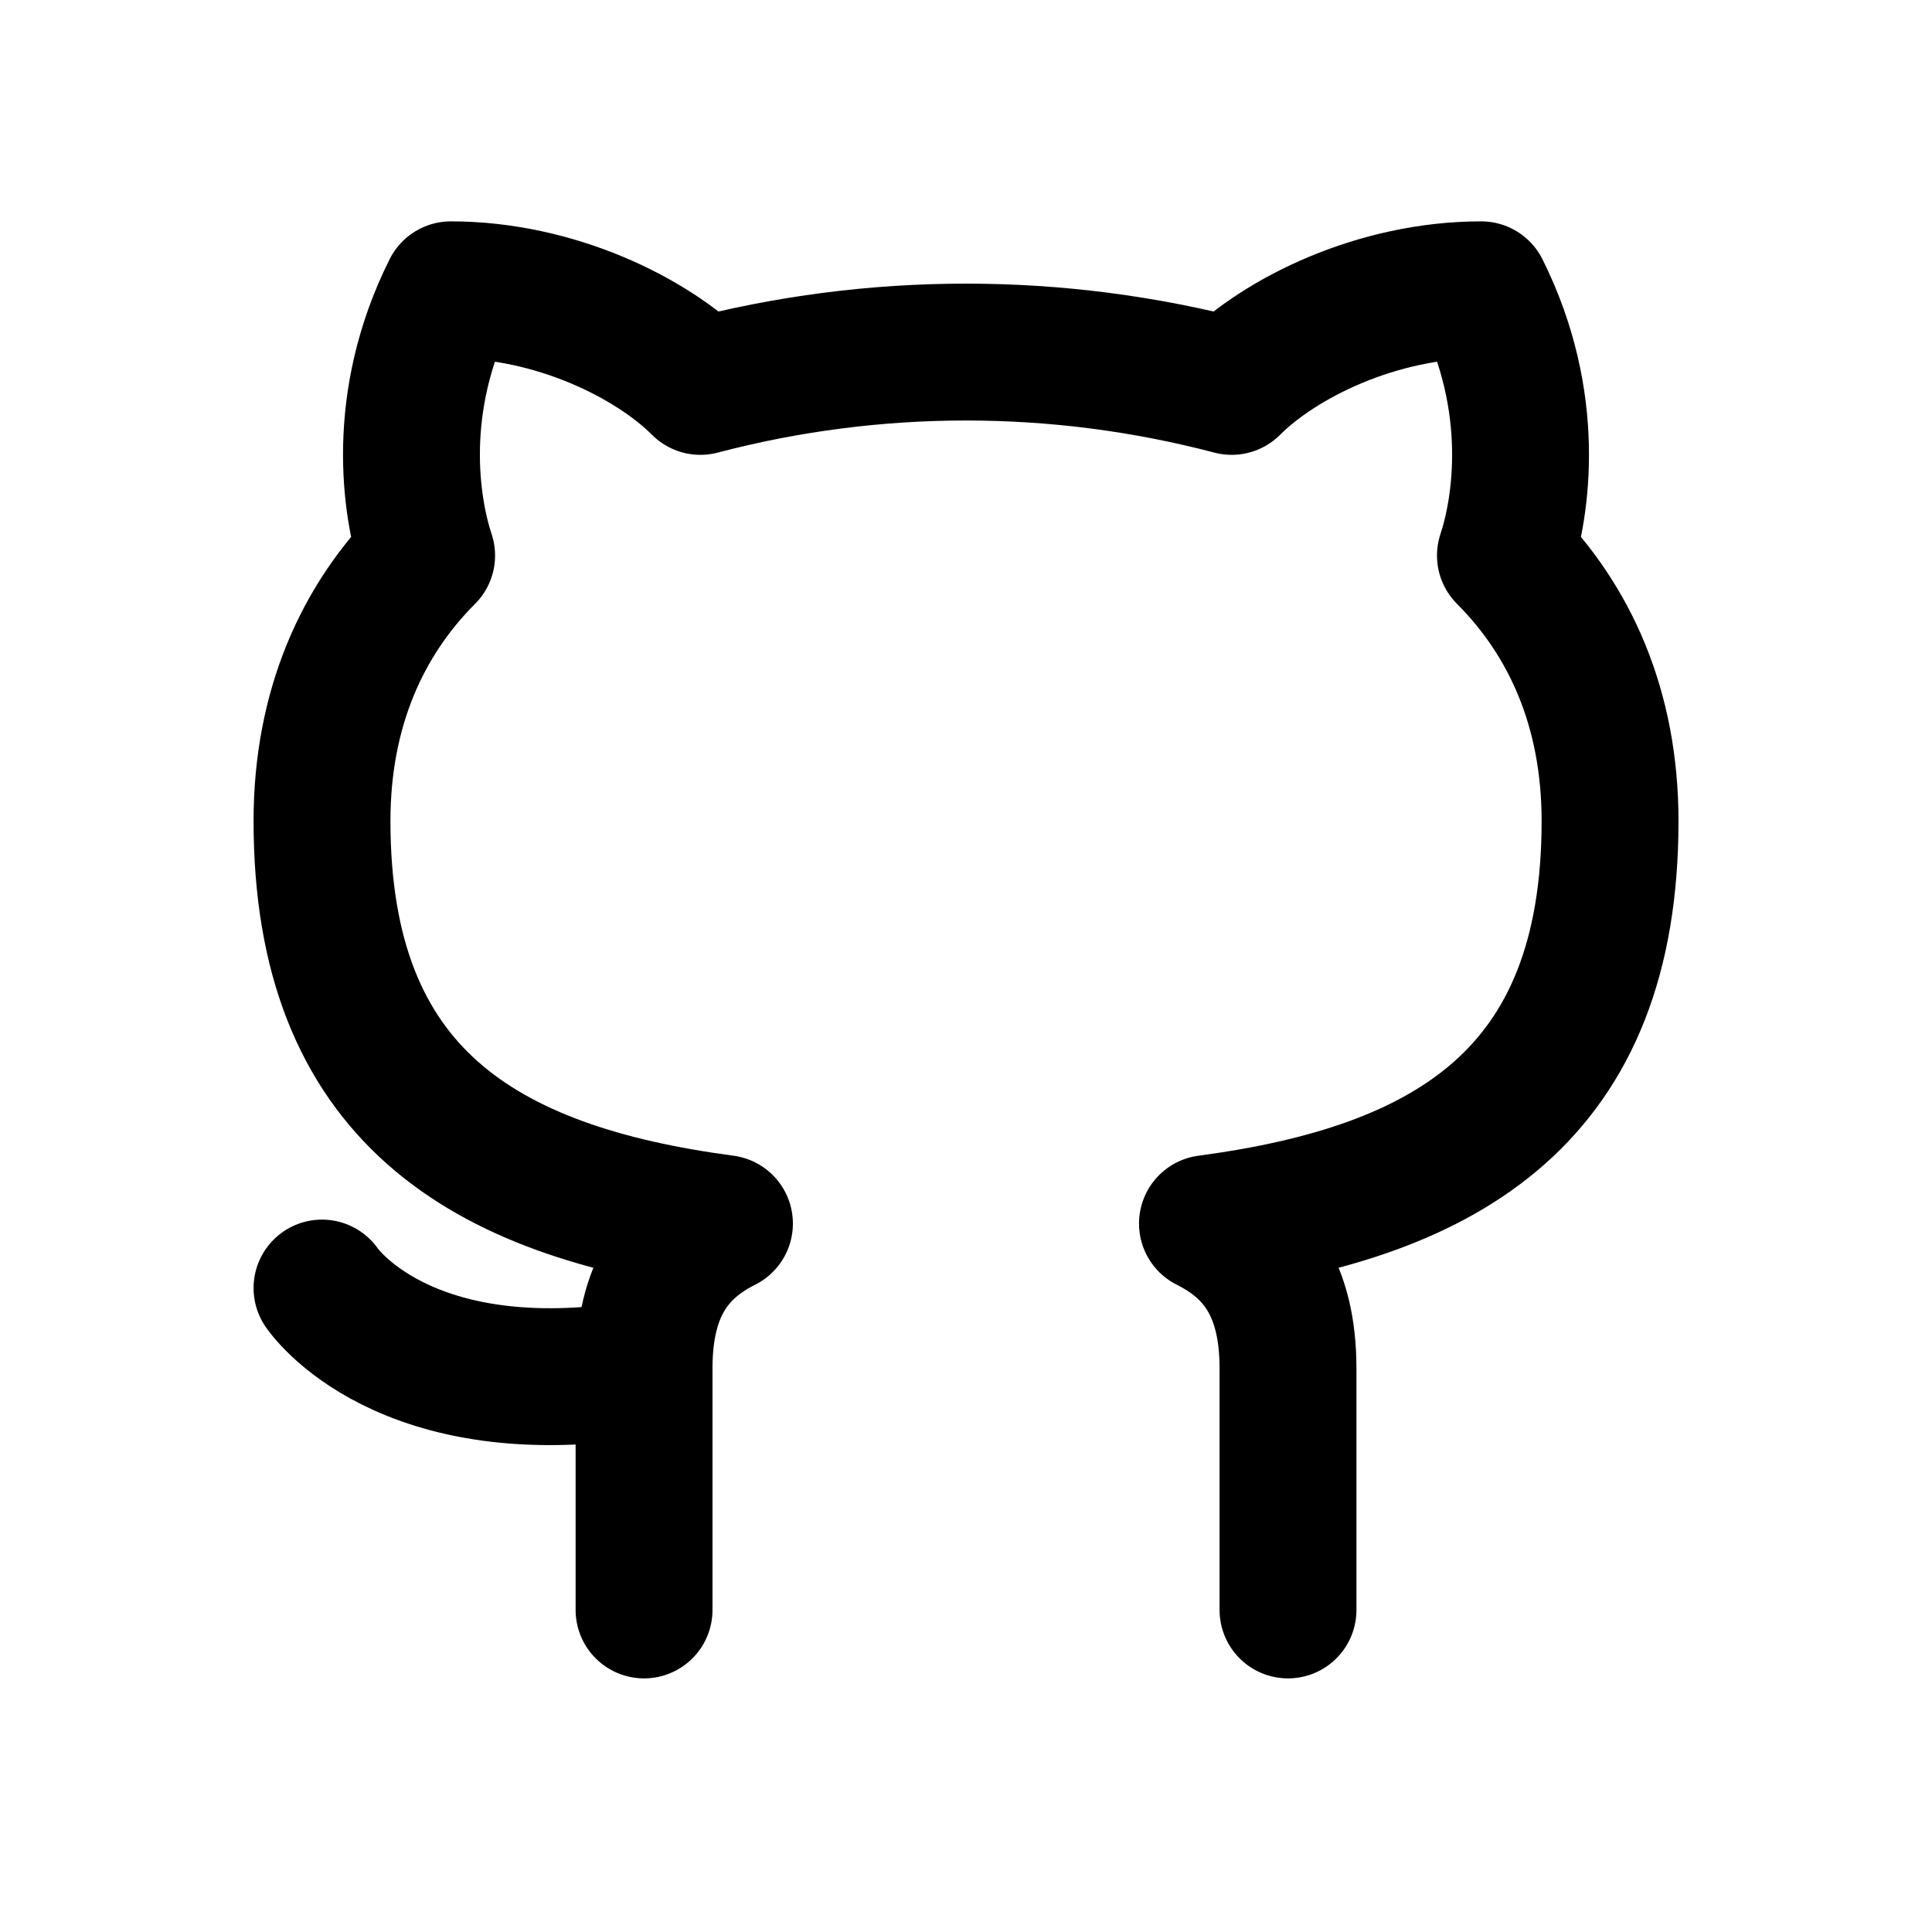
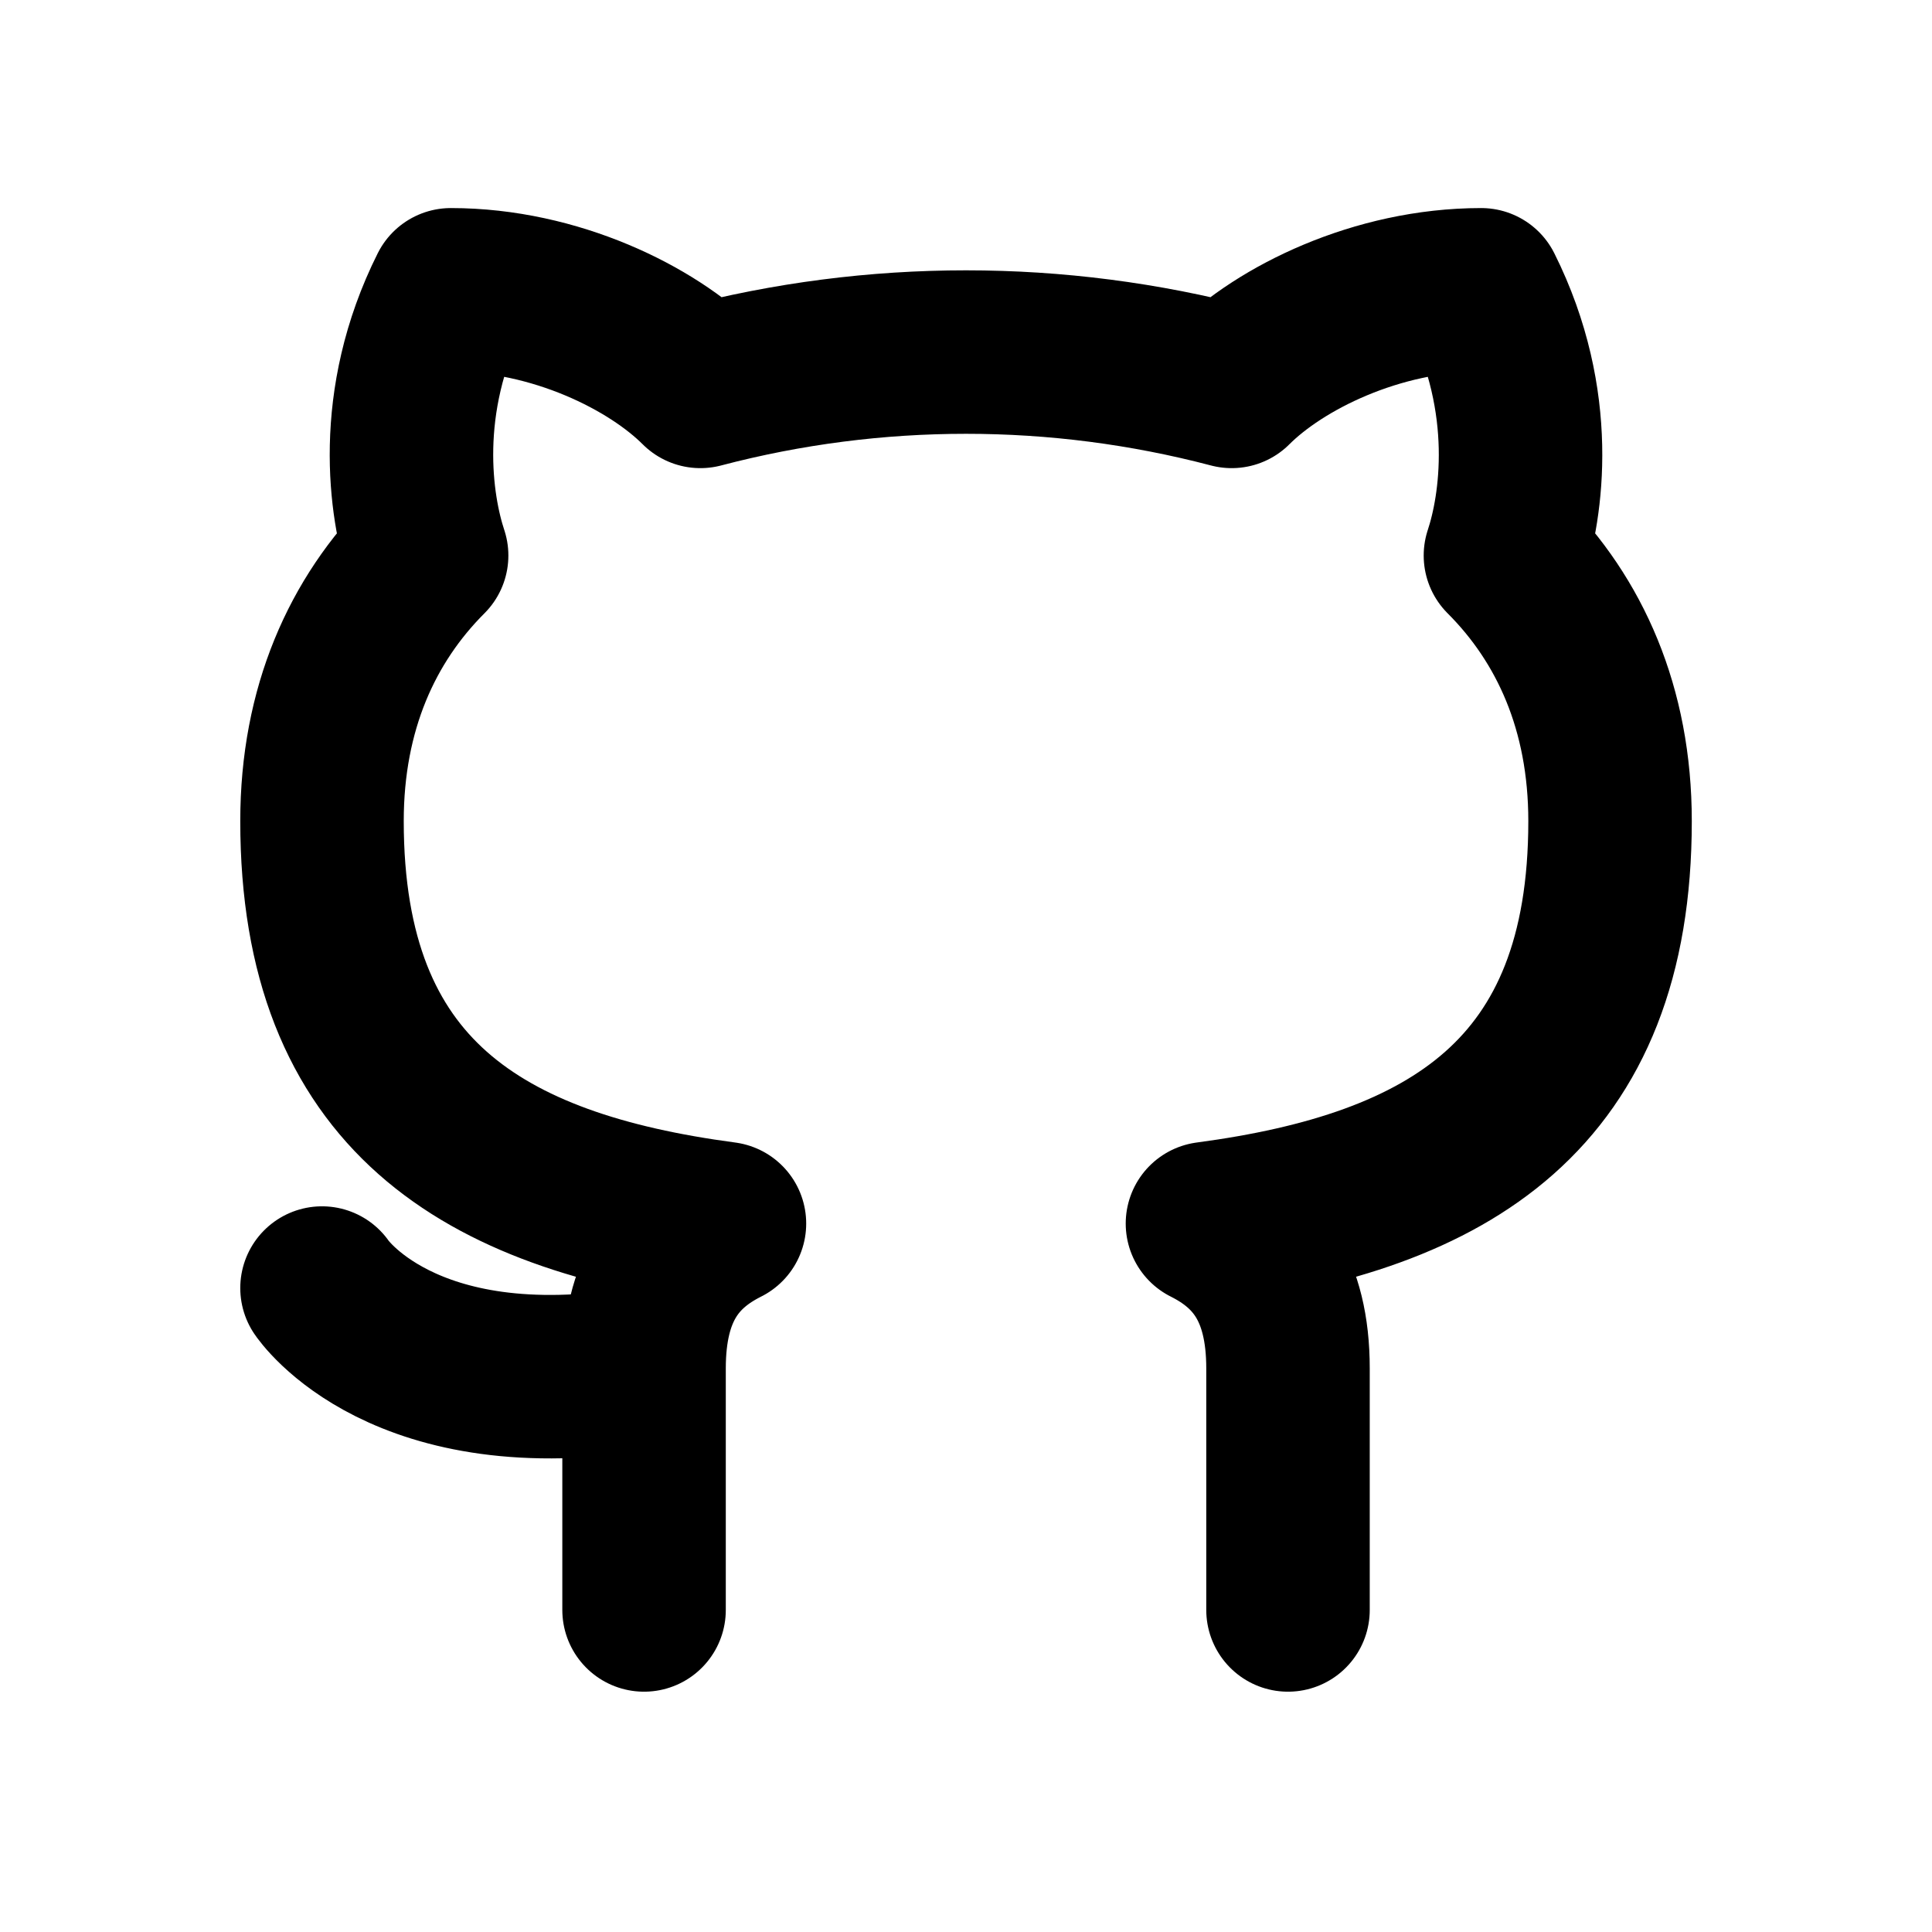
<svg xmlns="http://www.w3.org/2000/svg" width="13" height="13" viewBox="0 0 13 13" fill="none">
-   <path transform="translate(2.1667 1.95)" stroke="#000" stroke-width="0.921" stroke-linecap="round" stroke-linejoin="round" d="M 2.167 8.883 L 2.167 7.258 M 2.167 7.258 C 0.542 7.529 0 6.717 0 6.717 M 2.167 7.258 C 2.167 6.717 2.383 6.446 2.708 6.283 C 1.083 6.067 0 5.417 0 3.575 C 0 2.817 0.271 2.221 0.704 1.788 C 0.596 1.462 0.487 0.758 0.867 0 C 1.571 0 2.221 0.325 2.546 0.65 C 3.718 0.342 4.949 0.342 6.121 0.65 C 6.446 0.325 7.096 0 7.8 0 C 8.179 0.758 8.071 1.462 7.963 1.788 C 8.396 2.221 8.667 2.817 8.667 3.575 C 8.667 5.417 7.583 6.067 5.958 6.283 C 6.283 6.446 6.5 6.717 6.5 7.258 L 6.5 8.883" />
+   <path transform="translate(2.1667 1.95)" stroke="#000" stroke-width="1.1" stroke-linecap="round" stroke-linejoin="round" d="M 2.167 8.883 L 2.167 7.258 M 2.167 7.258 C 0.542 7.529 0 6.717 0 6.717 M 2.167 7.258 C 2.167 6.717 2.383 6.446 2.708 6.283 C 1.083 6.067 0 5.417 0 3.575 C 0 2.817 0.271 2.221 0.704 1.788 C 0.596 1.462 0.487 0.758 0.867 0 C 1.571 0 2.221 0.325 2.546 0.65 C 3.718 0.342 4.949 0.342 6.121 0.65 C 6.446 0.325 7.096 0 7.8 0 C 8.179 0.758 8.071 1.462 7.963 1.788 C 8.396 2.221 8.667 2.817 8.667 3.575 C 8.667 5.417 7.583 6.067 5.958 6.283 C 6.283 6.446 6.5 6.717 6.5 7.258 L 6.5 8.883" />
</svg>
